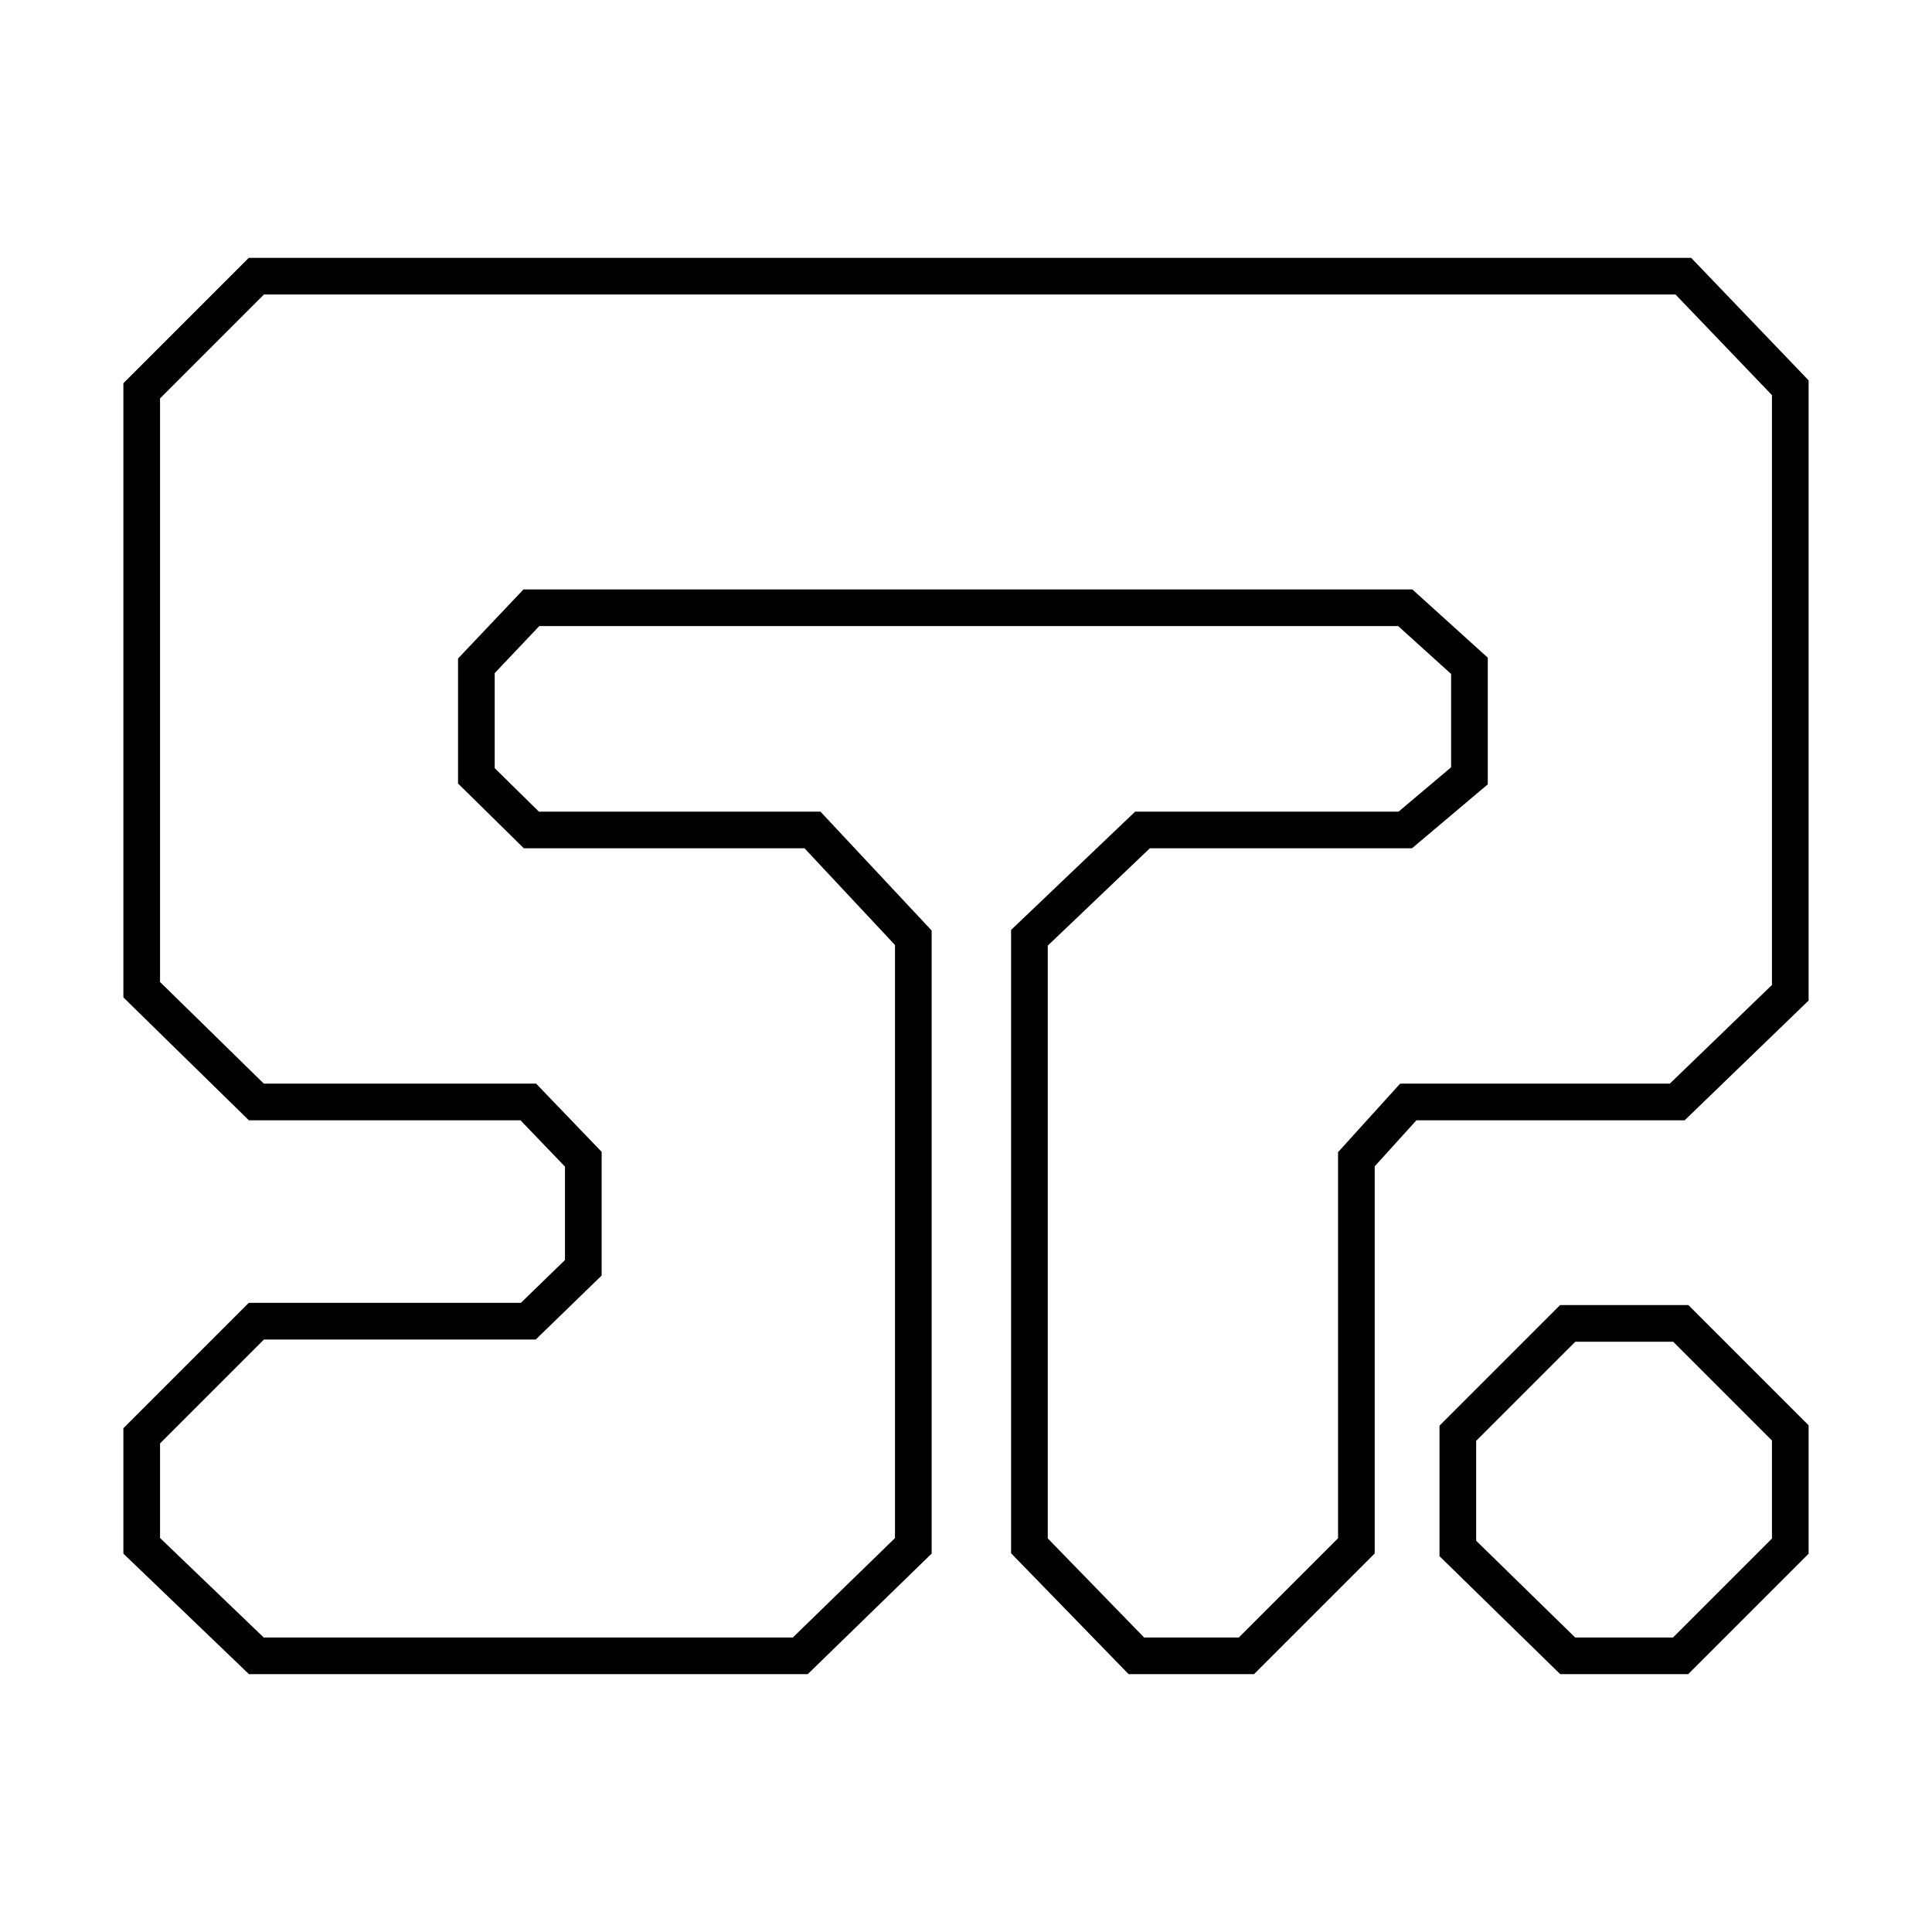
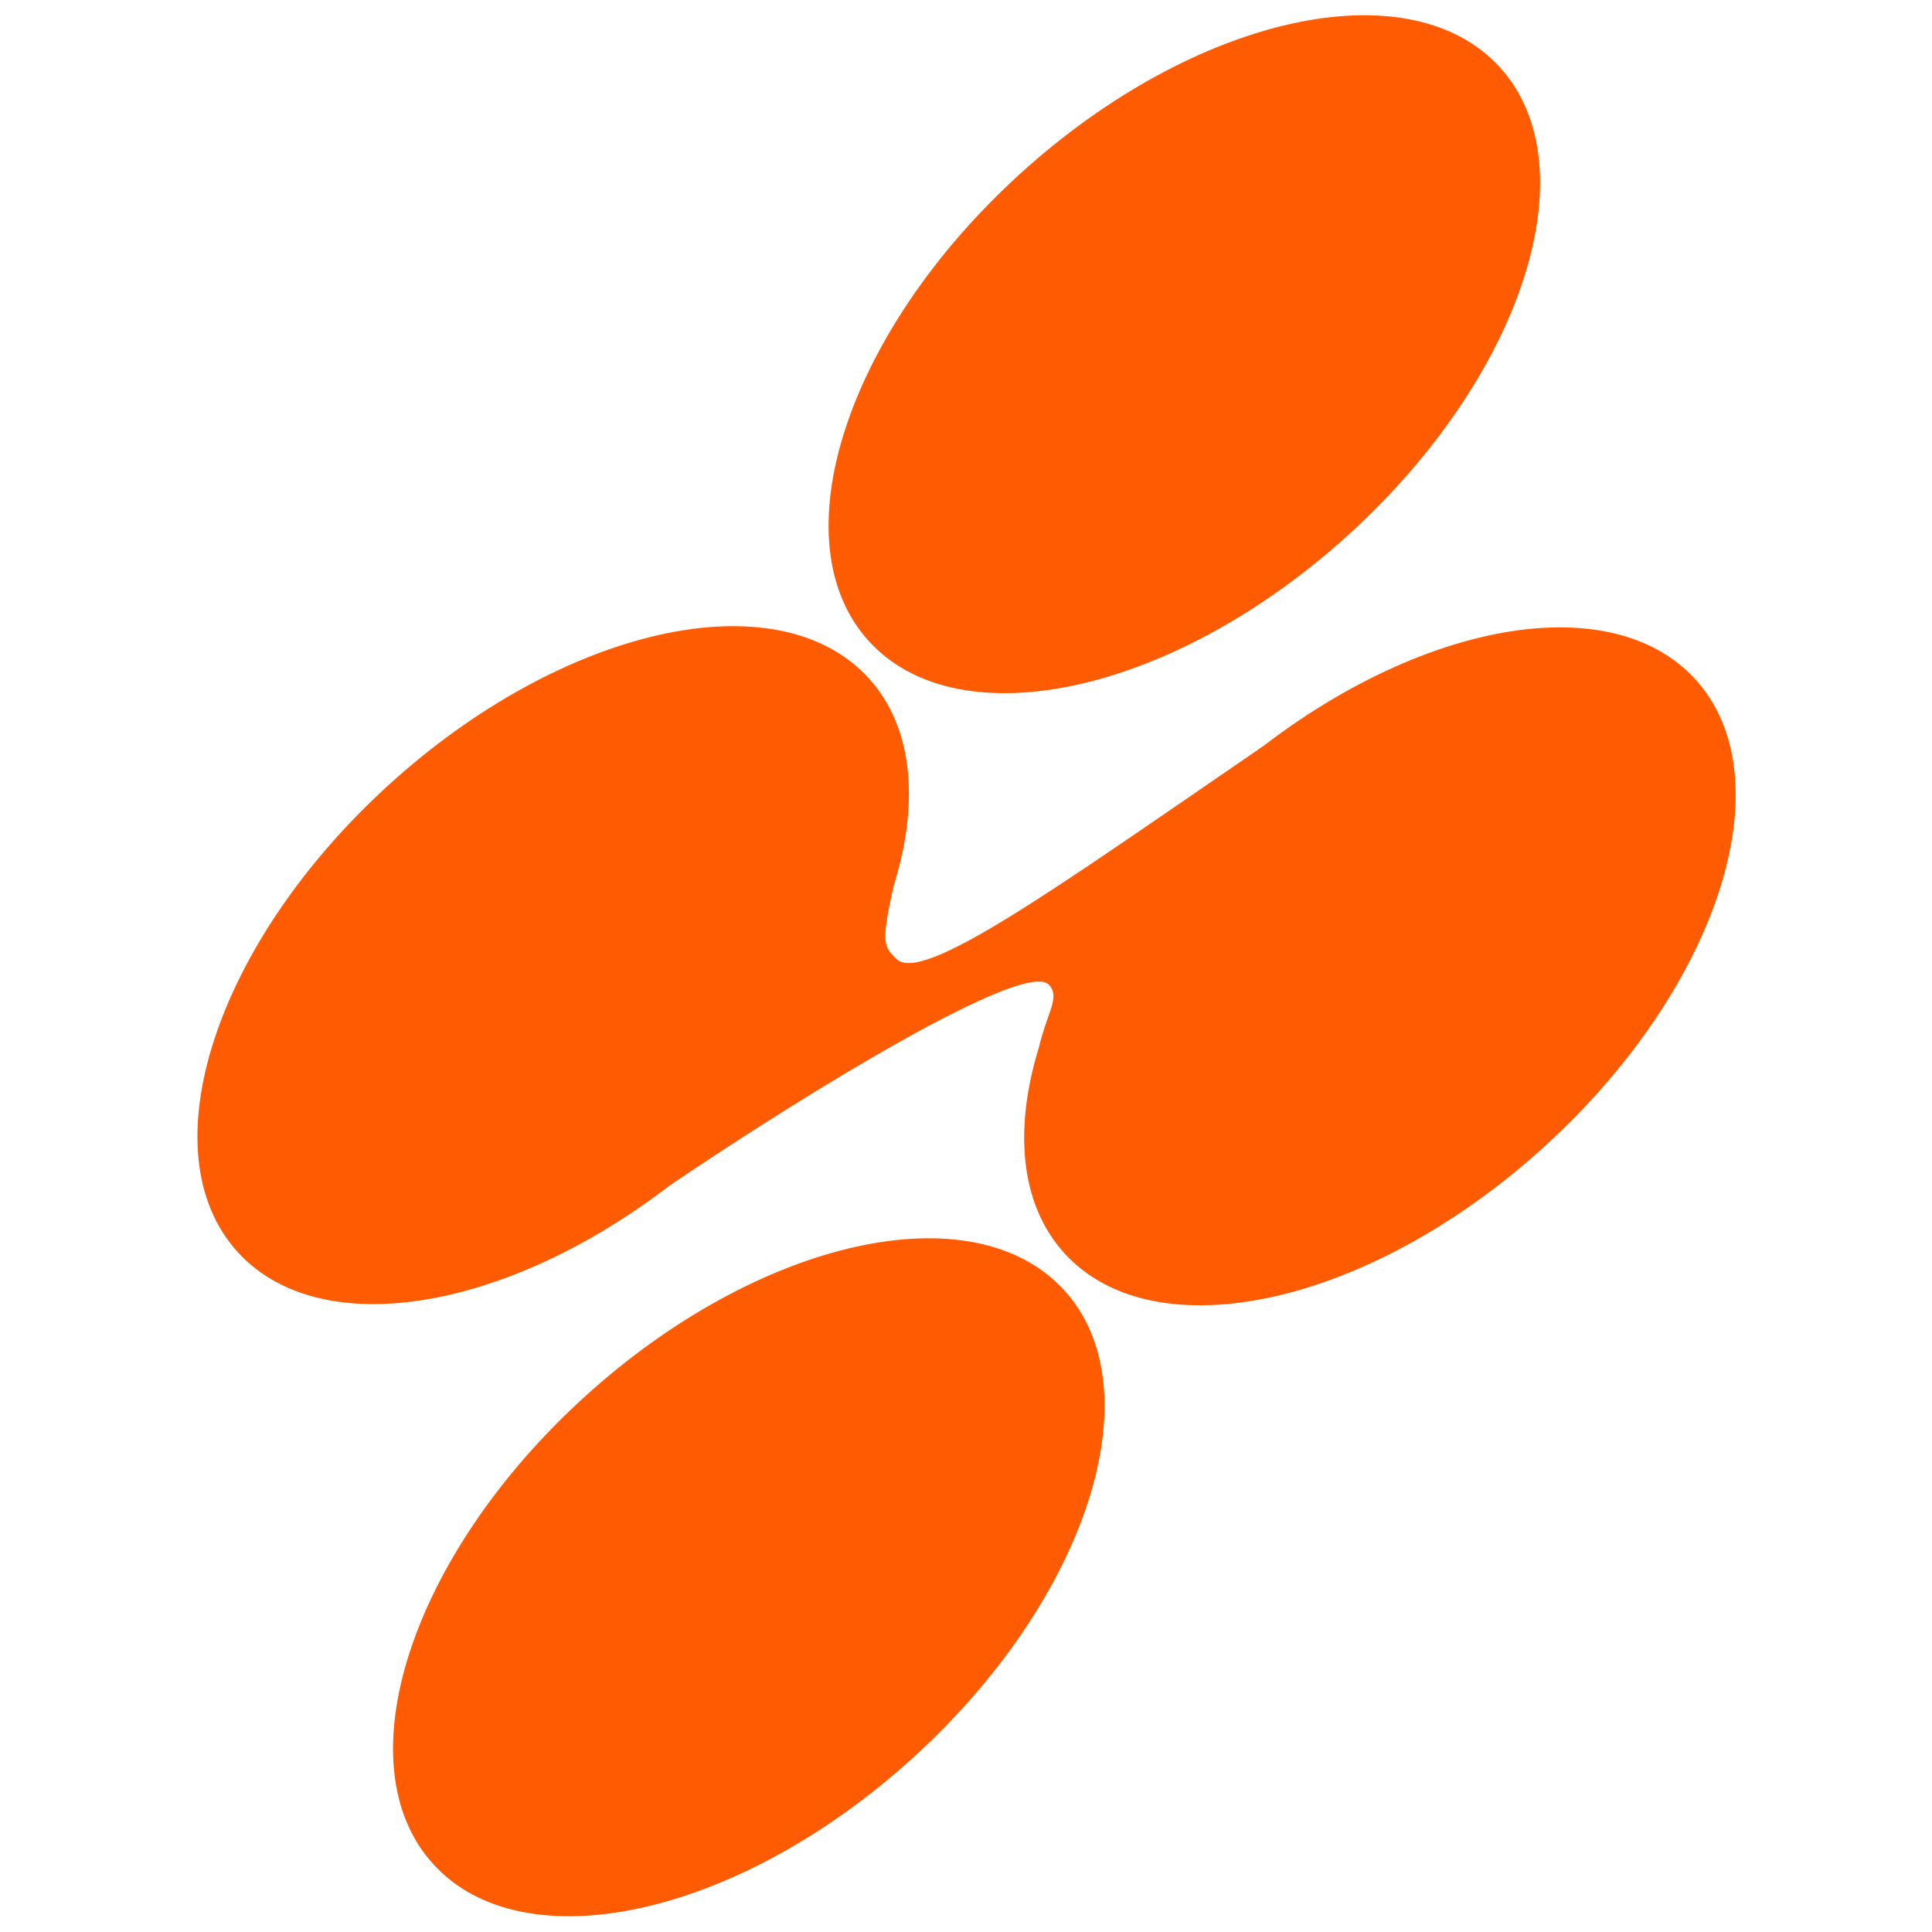
- <svg xmlns="http://www.w3.org/2000/svg" id="Layer_1" viewBox="0 0 316.14 316.14">
+ <svg xmlns="http://www.w3.org/2000/svg" id="Layer_2_copy" data-name="Layer 2 copy" viewBox="0 0 1000.29 1000">
  <defs>
    <style>
      .cls-1 {
-         fill: none;
-         stroke: #000;
-         stroke-miterlimit: 10;
-         stroke-width: 6px;
+         fill: #ff5b03;
      }
    </style>
  </defs>
-   <g id="Layer_1-2" data-name="Layer_1">
-     <polygon class="cls-1" points="132.95 135.81 149.45 153.45 149.45 252.95 130.95 270.95 41.95 270.95 23.19 252.95 23.19 234.95 41.95 216.19 86.45 216.19 95.45 207.45 95.45 189.69 86.45 180.32 41.95 180.32 23.19 161.95 23.19 63.95 41.95 45.19 275.45 45.19 292.95 63.45 292.95 162.45 274.45 180.32 230.44 180.32 221.95 189.69 221.95 252.95 203.95 270.95 185.95 270.95 168.45 252.95 168.45 153.45 186.95 135.81 229.95 135.81 240.45 126.95 240.45 108.95 229.95 99.45 86.95 99.45 77.95 108.95 77.95 126.95 86.95 135.81 132.95 135.81" />
+   <ellipse class="cls-1" cx="714.45" cy="500.31" rx="220.79" ry="126.32" transform="translate(-150.75 610.66) rotate(-42.27)" />
+   <ellipse class="cls-1" cx="286.42" cy="499.69" rx="220.79" ry="126.32" transform="translate(-261.64 322.59) rotate(-42.27)" />
+   <ellipse class="cls-1" cx="613.18" cy="183.39" rx="220.79" ry="126.32" transform="translate(36.09 460.13) rotate(-42.27)" />
+   <ellipse class="cls-1" cx="387.69" cy="816.61" rx="220.79" ry="126.32" transform="translate(-448.47 473.12) rotate(-42.27)" />
+   <g id="Layer_3_copy" data-name="Layer 3 copy">
+     <path class="cls-1" d="M629.48,406.83c-86.03,62.11-172.06,124.22-258.1,186.33" />
  </g>
-   <polygon class="cls-1" points="256.53 270.95 275 270.95 292.95 253 292.95 234.47 275.03 216.55 256.53 216.55 238.55 234.53 238.55 253.38 256.53 270.95" />
+   <g id="Layer_4_copy" data-name="Layer 4 copy">
+     <path class="cls-1" d="M654.23,386.15c-107.77,73.87-177.31,124.1-190.3,110.15-5.57-5.98-8.46-5.99-1.22-37.67-29.83,44.29-85.96,110.73-115.79,155.01,71.56-48.42,183.96-117.17,196.2-103.72,5.89,6.48-.87,14-4.98,31.56,24.47-22.24,83.02-95.01,116.1-155.33Z" />
+   </g>
</svg>
